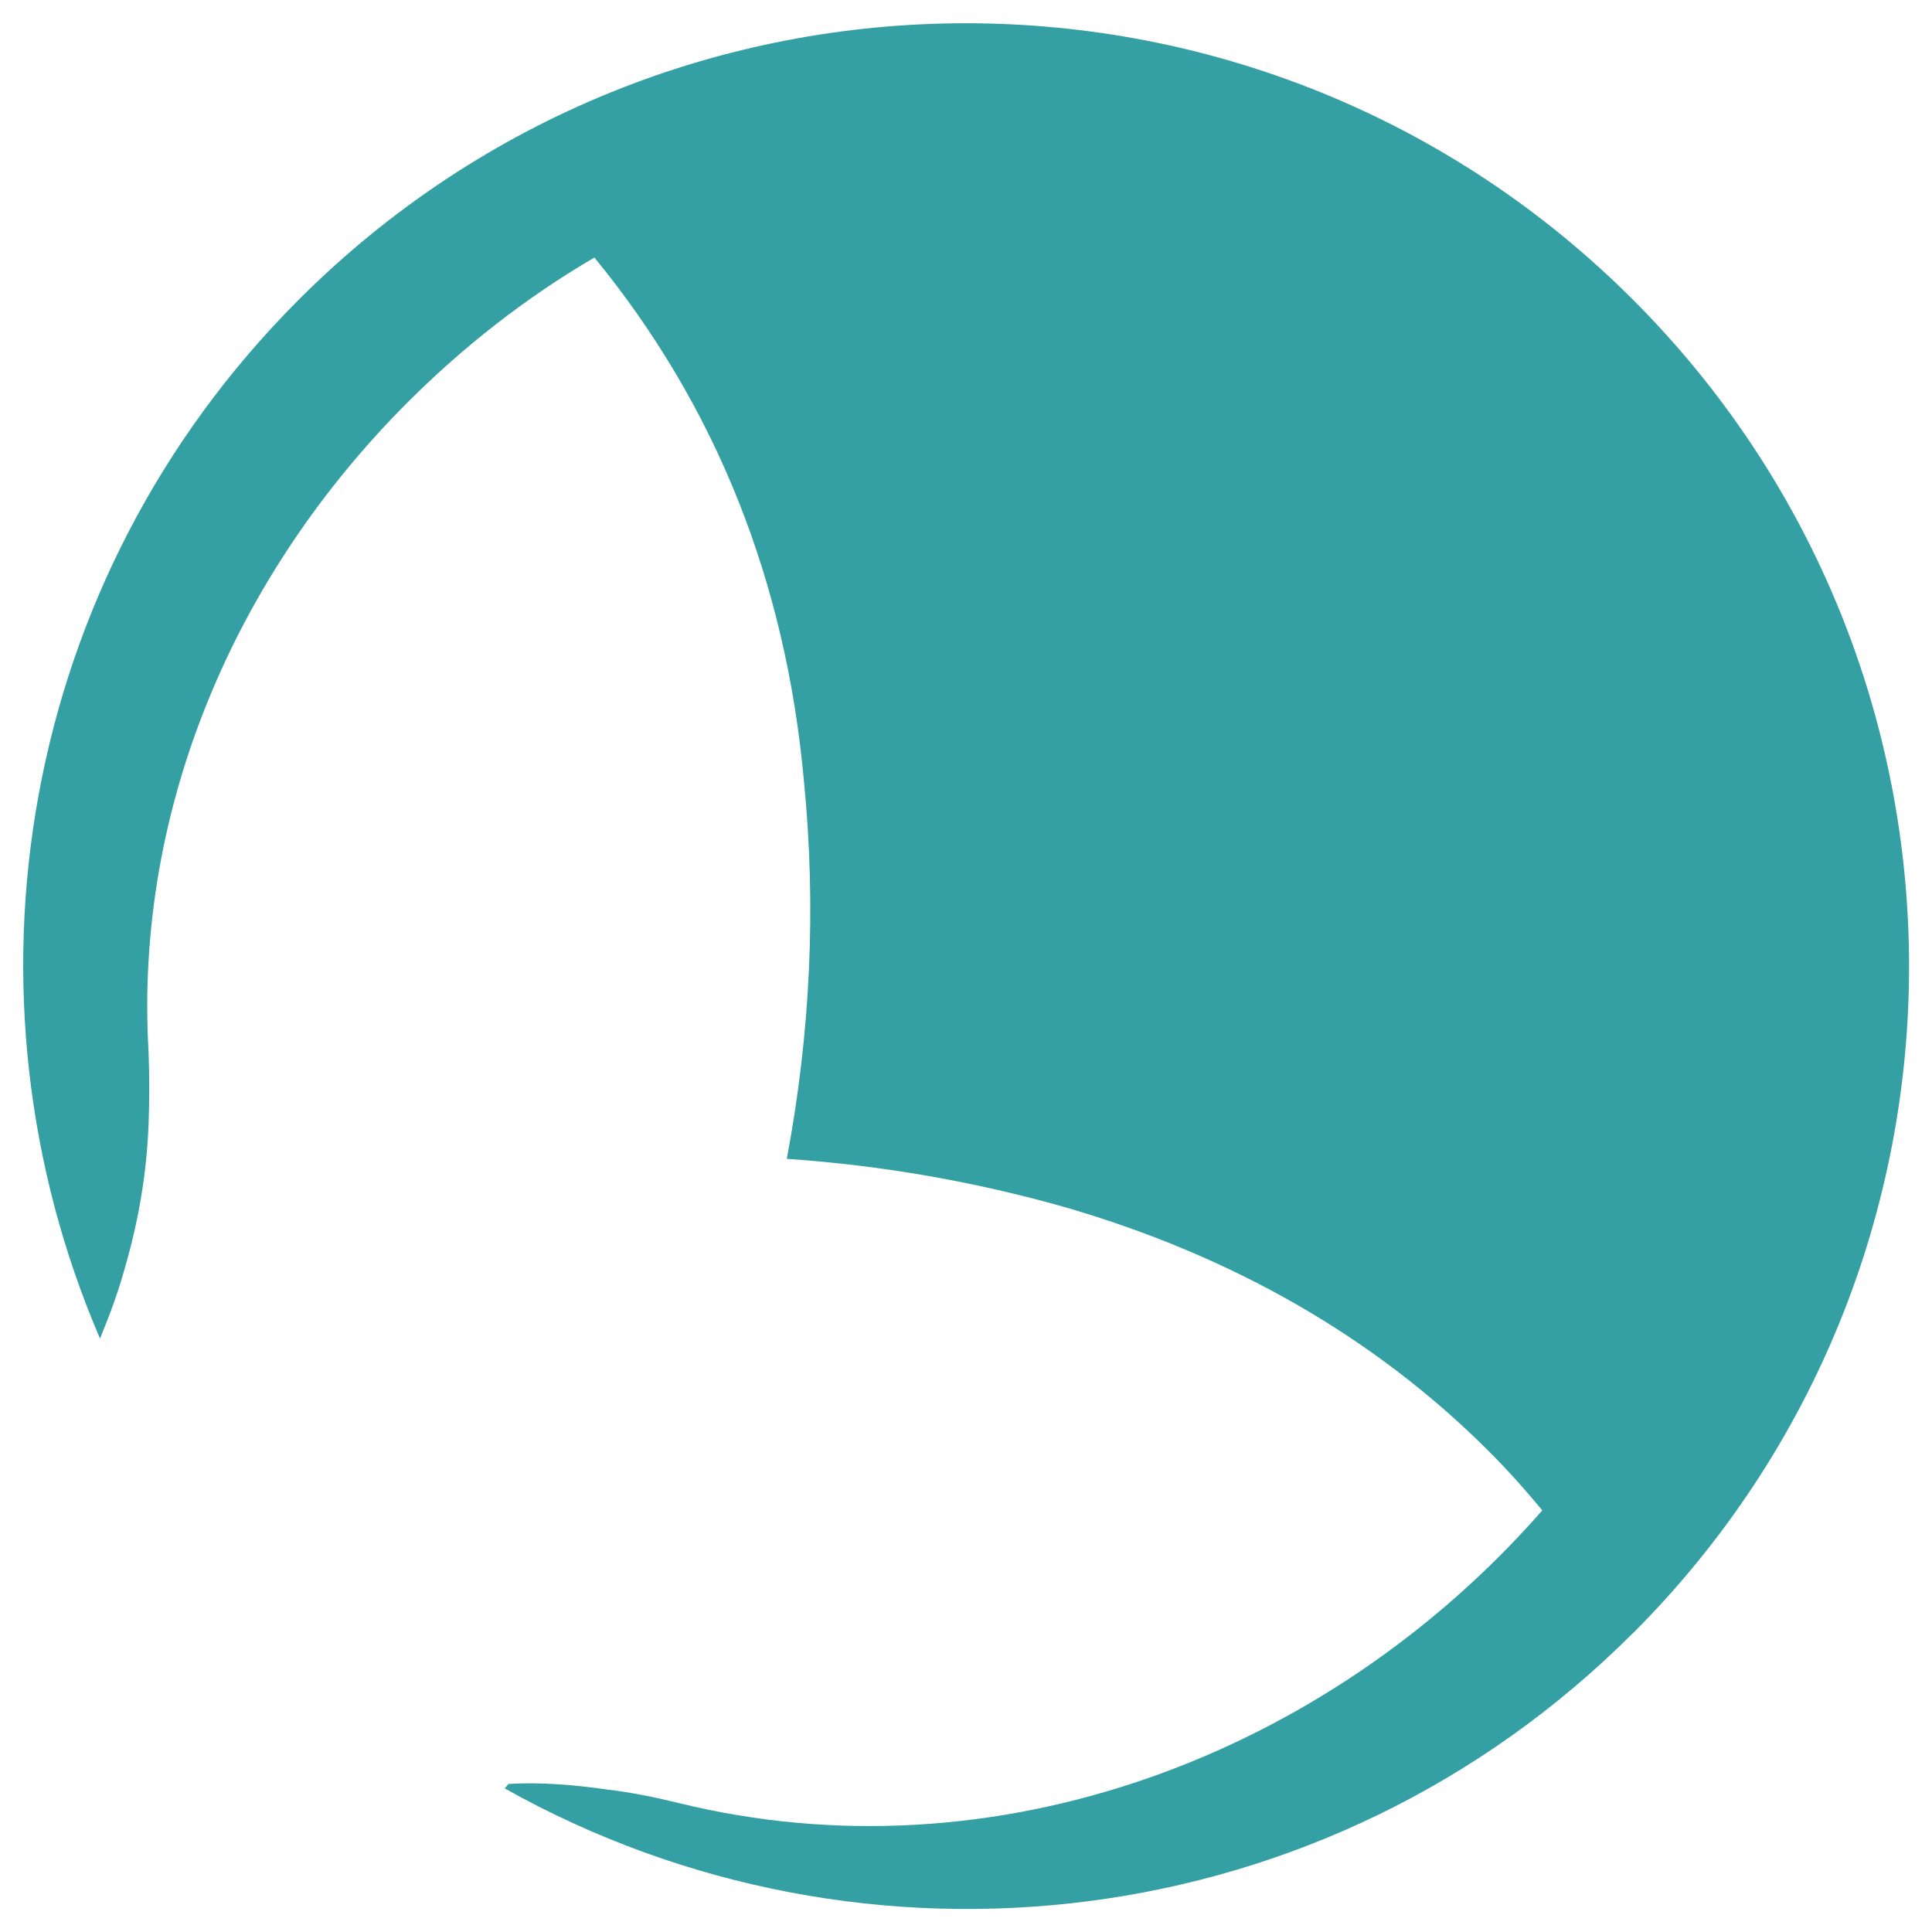
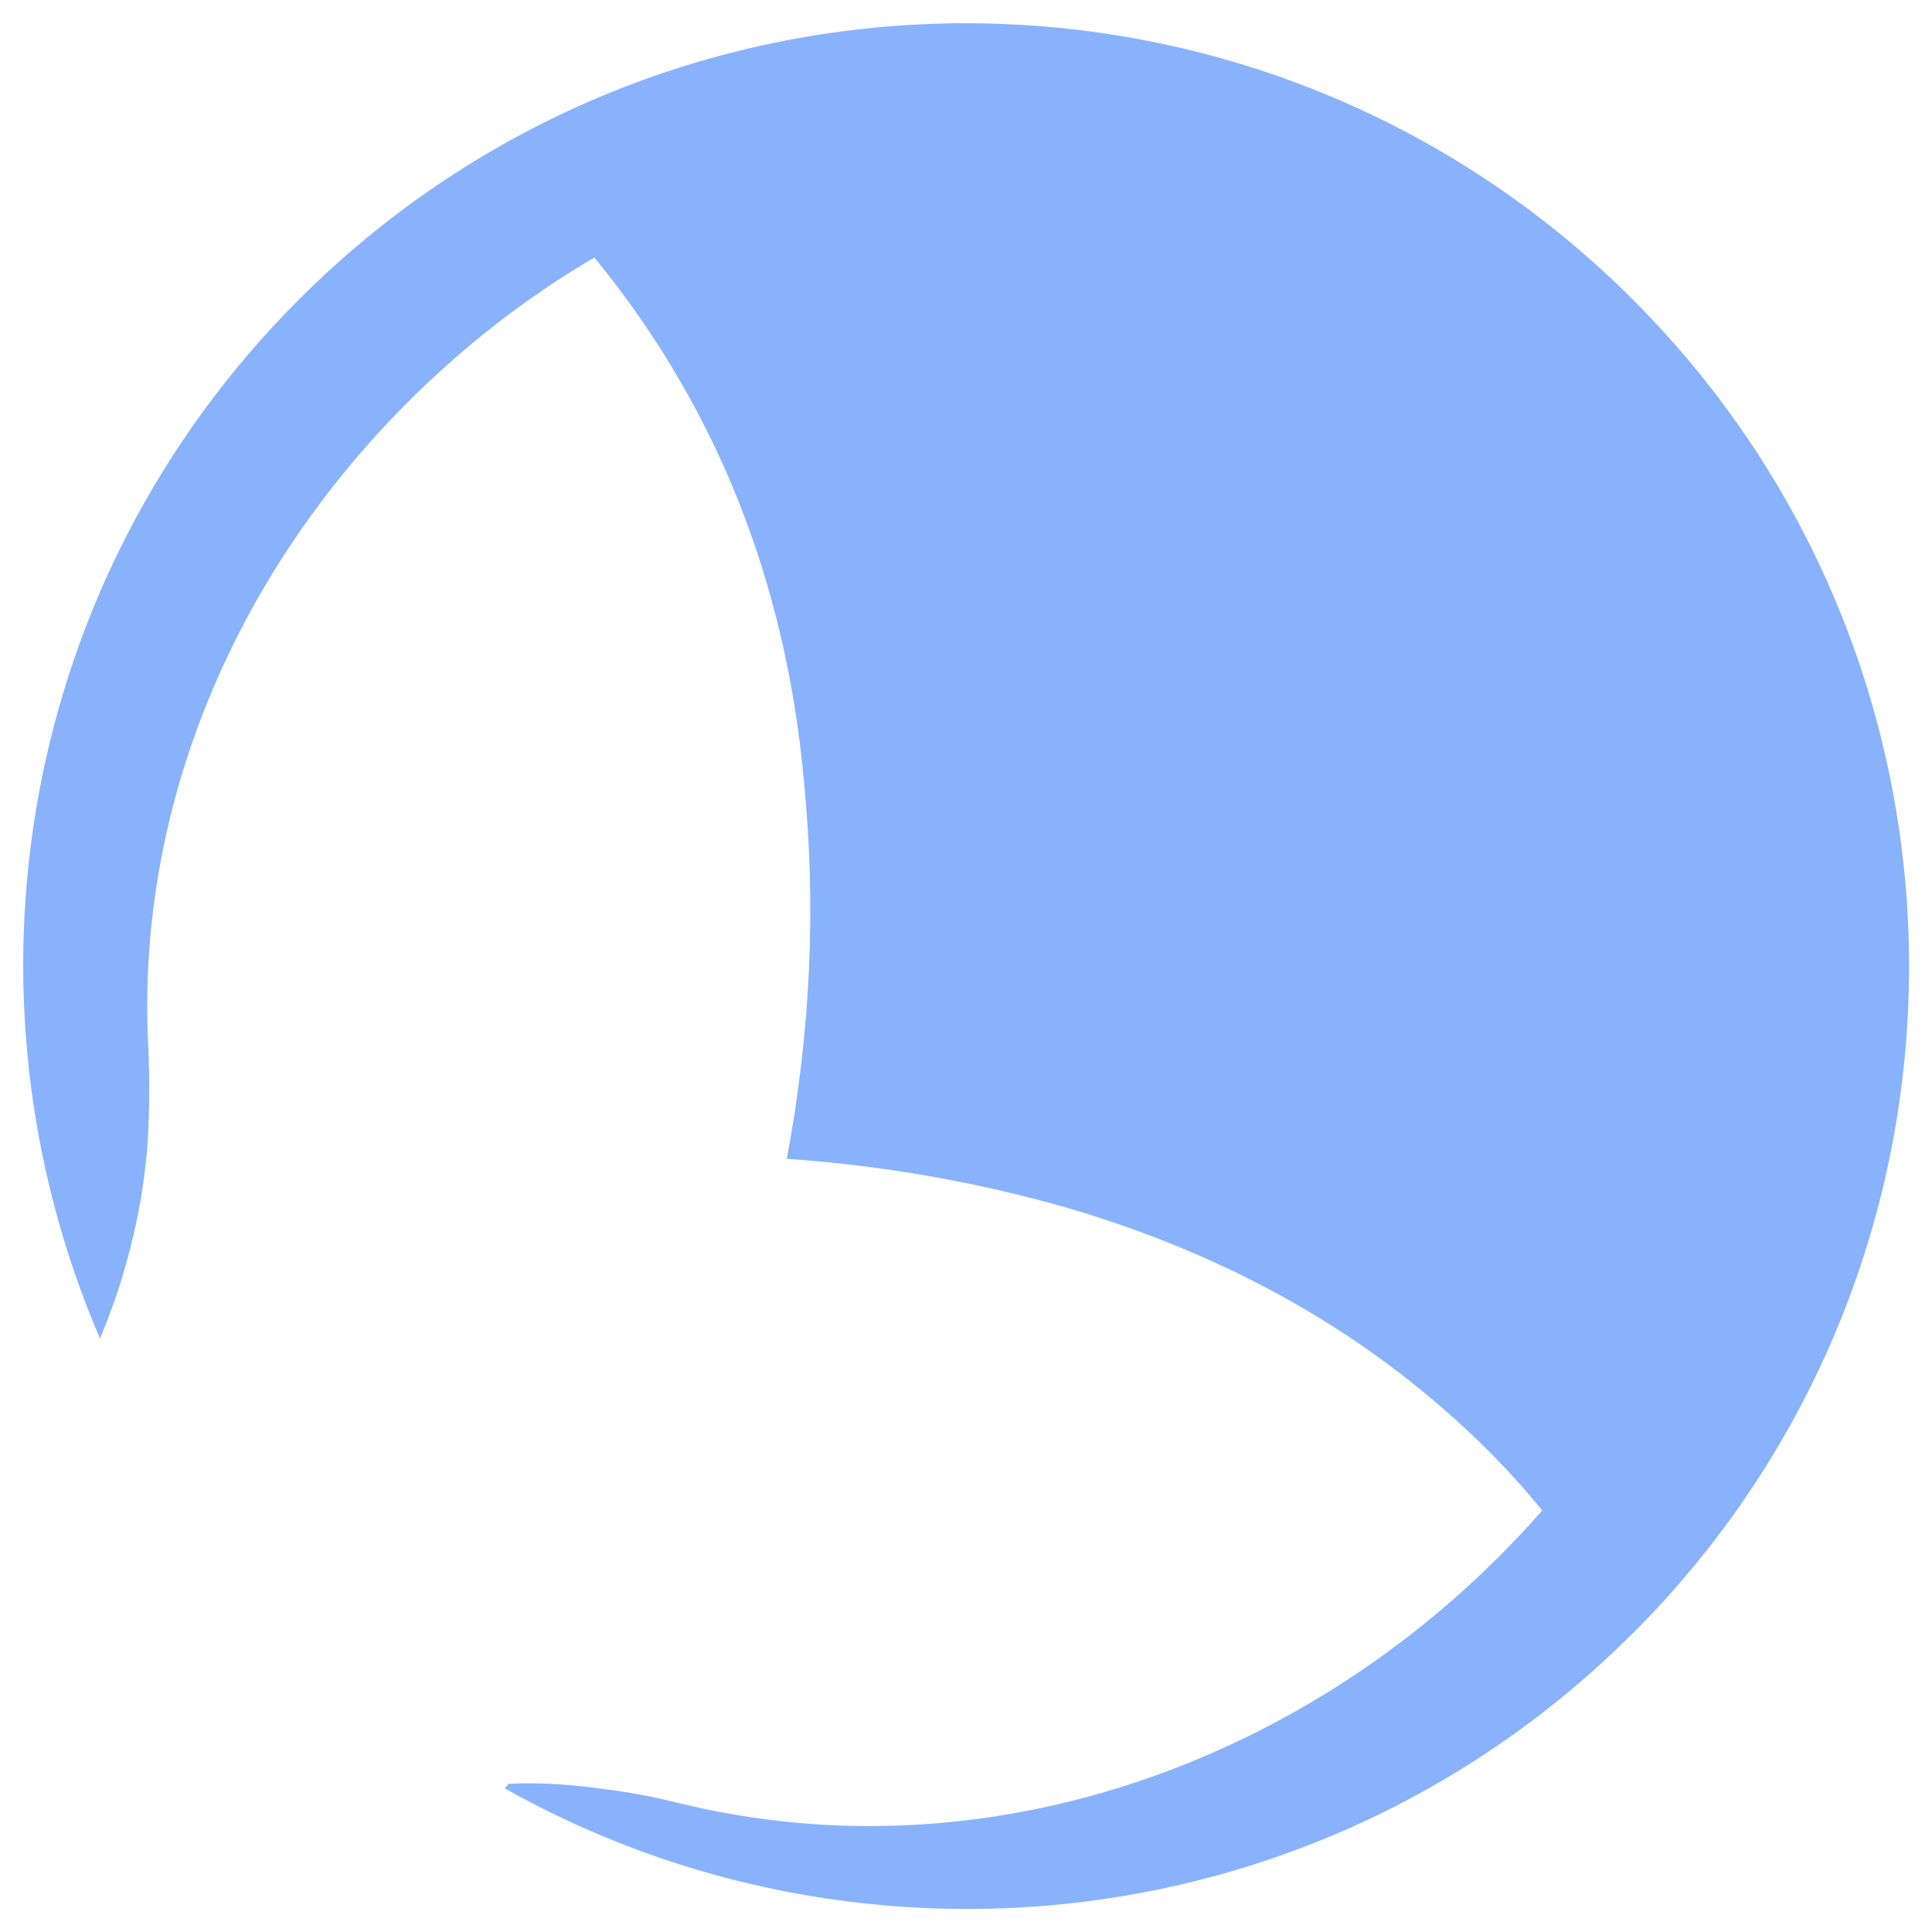
<svg xmlns="http://www.w3.org/2000/svg" viewBox="0 0 1536 1536">
-   <path fill="#34a0a4" d="M 1298.055 1298.547 C 1055.027 1541.574 686.992 1582.199 401.312 1421.855 C 402.293 1420.613 403.34 1419.504 404.254 1418.262 C 429.984 1416.762 456.504 1418.98 483.02 1422.77 C 501.961 1425.055 520.902 1428.844 539.125 1433.352 C 790.641 1495.461 1054.898 1396.254 1226.145 1200.836 C 1212.496 1184.184 1198.844 1169.031 1183.758 1153.879 C 1092.844 1062.961 979.984 998.629 847.465 959.965 C 775.488 939.523 702.012 926.59 625.531 921.301 C 644.473 820.523 648.98 720.594 639.184 621.32 C 624.812 461.5 568.773 322.121 472.57 204.754 C 418.035 236.562 368.004 275.945 324.113 319.836 C 187.742 456.211 106.754 641.695 118.117 836.457 C 118.836 855.398 118.836 875.125 118.117 894 C 116.617 933.449 109.824 972.047 99.18 1008.363 C 93.953 1027.434 87.031 1045.918 79.52 1064.203 C -38.238 790.676 14.207 461.566 237.641 238.129 C 530.504 -54.73 1005.258 -54.73 1298.121 238.129 C 1590.98 530.992 1590.98 1005.75 1298.121 1298.609 Z" />
+   <path fill="#88B2FC" d="M 1298.055 1298.547 C 1055.027 1541.574 686.992 1582.199 401.312 1421.855 C 402.293 1420.613 403.34 1419.504 404.254 1418.262 C 429.984 1416.762 456.504 1418.98 483.02 1422.77 C 501.961 1425.055 520.902 1428.844 539.125 1433.352 C 790.641 1495.461 1054.898 1396.254 1226.145 1200.836 C 1212.496 1184.184 1198.844 1169.031 1183.758 1153.879 C 1092.844 1062.961 979.984 998.629 847.465 959.965 C 775.488 939.523 702.012 926.59 625.531 921.301 C 644.473 820.523 648.98 720.594 639.184 621.32 C 624.812 461.5 568.773 322.121 472.57 204.754 C 418.035 236.562 368.004 275.945 324.113 319.836 C 187.742 456.211 106.754 641.695 118.117 836.457 C 118.836 855.398 118.836 875.125 118.117 894 C 116.617 933.449 109.824 972.047 99.18 1008.363 C 93.953 1027.434 87.031 1045.918 79.52 1064.203 C -38.238 790.676 14.207 461.566 237.641 238.129 C 530.504 -54.73 1005.258 -54.73 1298.121 238.129 C 1590.98 530.992 1590.98 1005.75 1298.121 1298.609 Z" />
</svg>
